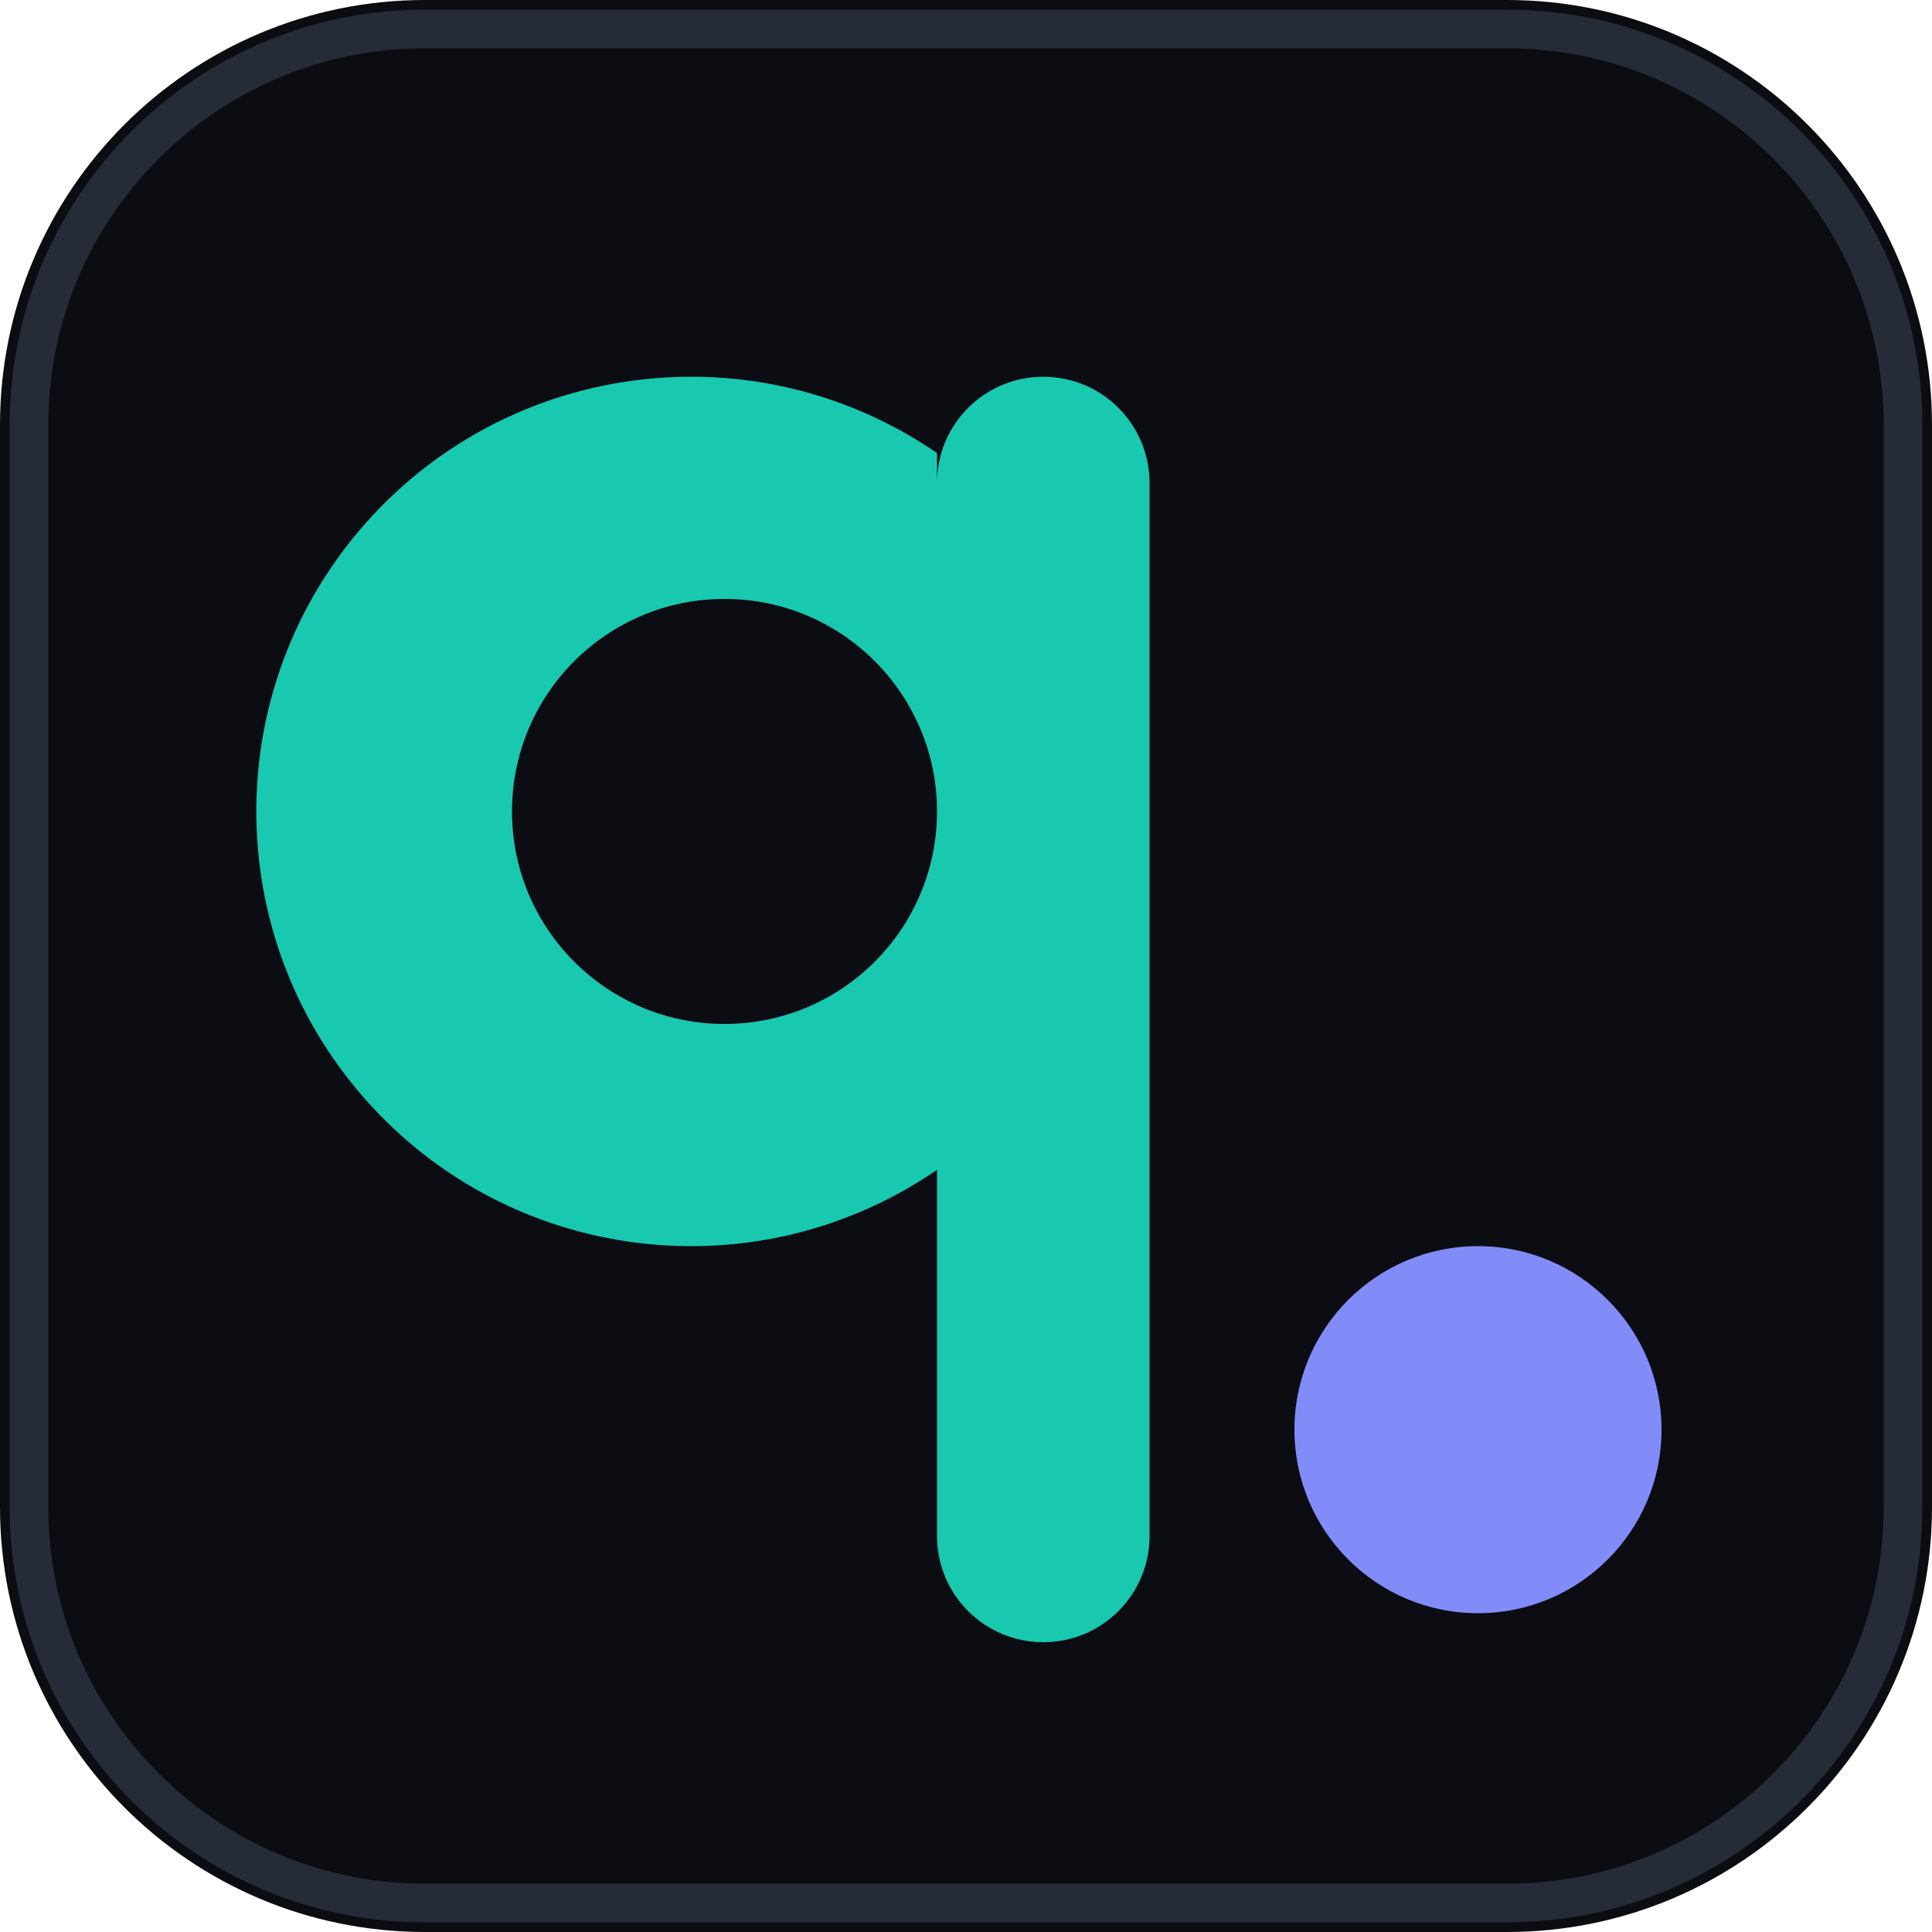
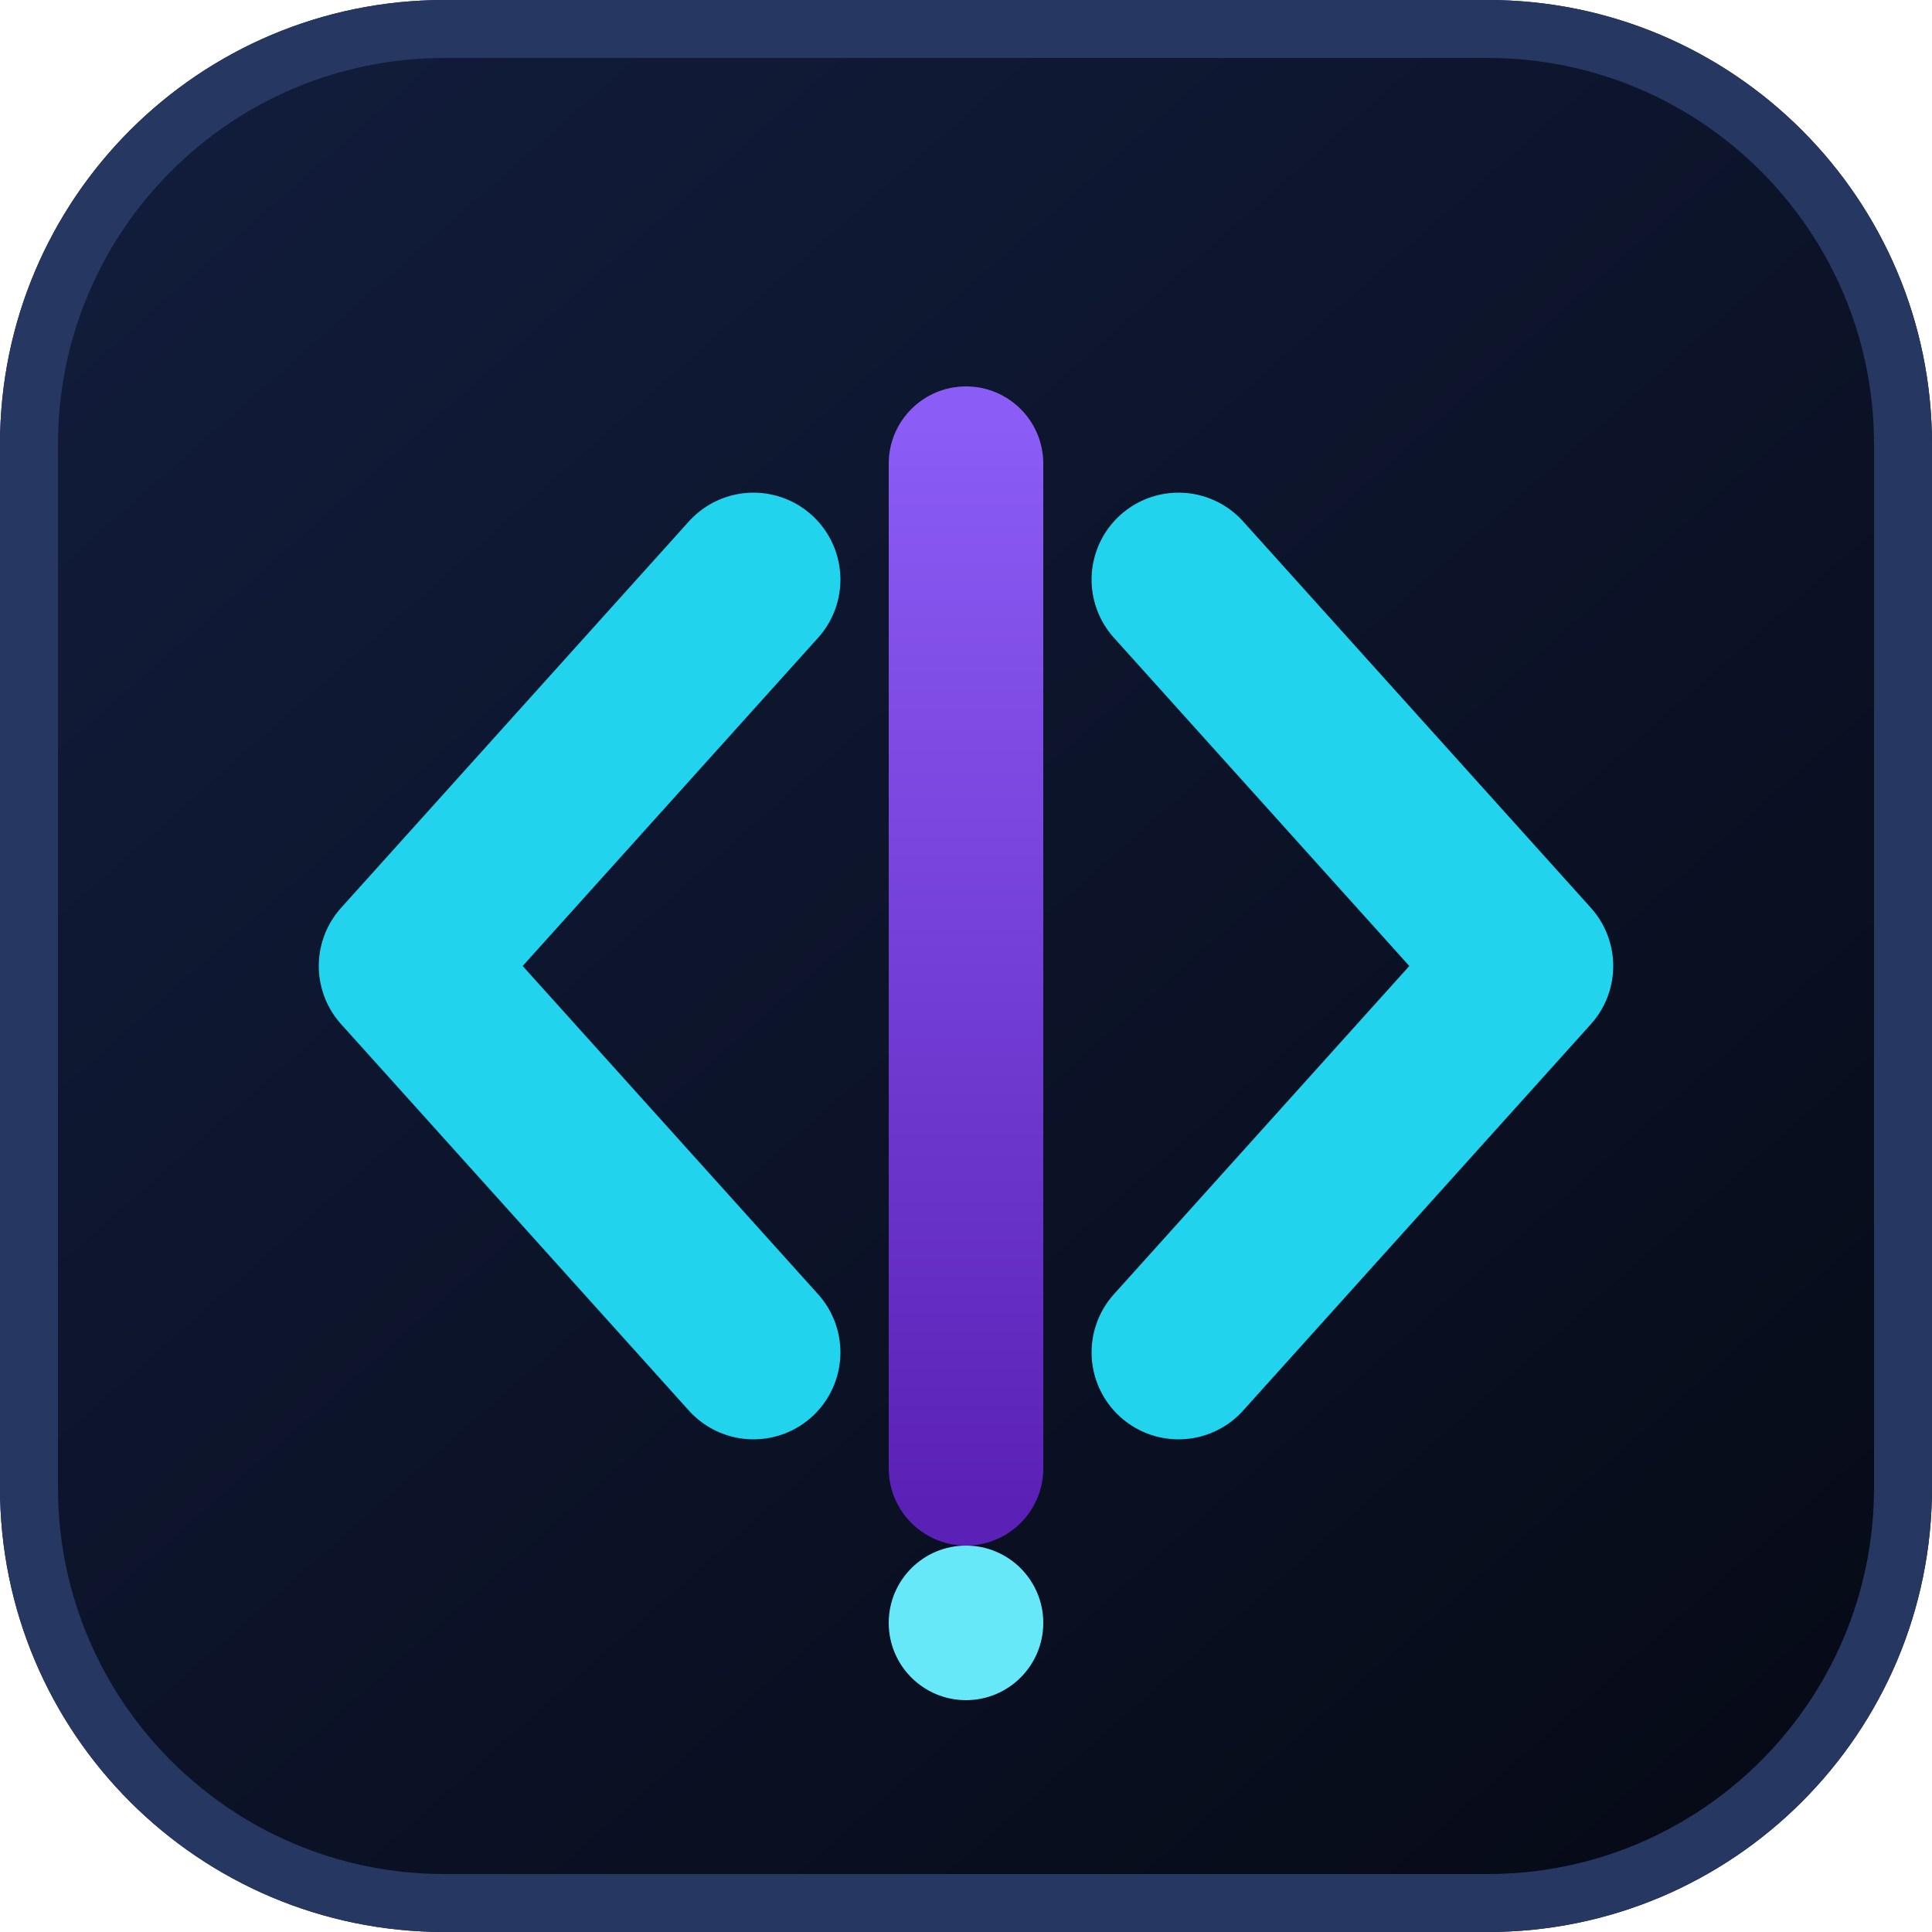
<svg xmlns="http://www.w3.org/2000/svg" viewBox="0 0 100 100" width="1024" height="1024" fill="none">
-   <rect width="100" height="100" rx="22" fill="#0B0D13" />
-   <rect x="1.5" y="1.5" width="97" height="97" rx="20.5" stroke="#262B38" stroke-width="2" fill="none" />
-   <path fill="#18C9B0" fill-rule="evenodd" clip-rule="evenodd" d="M 48.5 25 C 48.5 21.96 50.96 19.5 54 19.5 C 57.04 19.5 59.5 21.96 59.5 25 L 59.5 79.5 C 59.5 82.54 57.04 85 54 85 C 50.96 85 48.5 82.54 48.5 79.5 L 48.5 60.55 A 22.5 22.5 0 1 1 48.5 23.45 Z M 37.5 31 A 11 11 0 1 0 37.5 53 A 11 11 0 1 0 37.5 31 Z" />
-   <circle cx="76.5" cy="74" r="9.5" fill="#818CF8" />
+   <defs>
+     <linearGradient id="bg" x1="12" y1="8" x2="88" y2="94" gradientUnits="userSpaceOnUse">
+       <stop stop-color="#111C3A" />
+       <stop offset="1" stop-color="#070B18" />
+     </linearGradient>
+     <linearGradient id="cursor" x1="50" y1="22" x2="50" y2="78" gradientUnits="userSpaceOnUse">
+       <stop stop-color="#8B5CF6" />
+       <stop offset="1" stop-color="#5B21B6" />
+     </linearGradient>
+   </defs>
+   <rect width="100" height="100" rx="23" fill="url(#bg)" />
+   <rect x="1.5" y="1.5" width="97" height="97" rx="21.5" stroke="#263862" stroke-width="3" />
+   <path d="M39 30 21 50l18 20M61 30l18 20-18 20" stroke="#22D3EE" stroke-width="9" stroke-linecap="round" stroke-linejoin="round" />
+   <rect x="46" y="20" width="8" height="60" rx="4" fill="url(#cursor)" />
+   <circle cx="50" cy="84" r="4" fill="#67E8F9" />
</svg>
